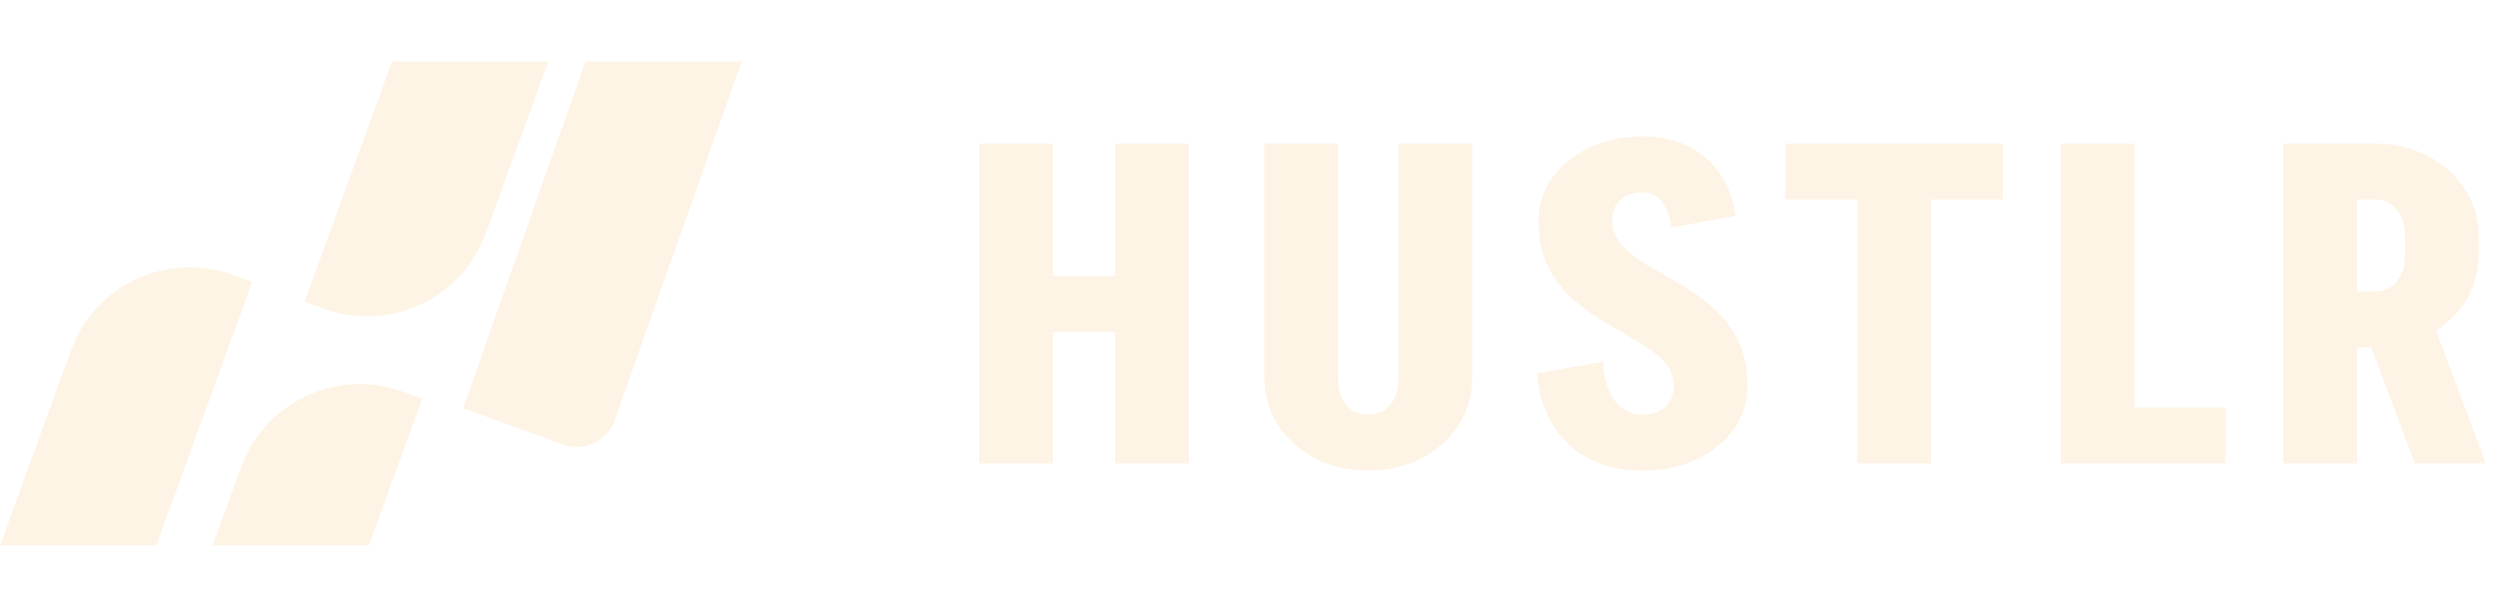
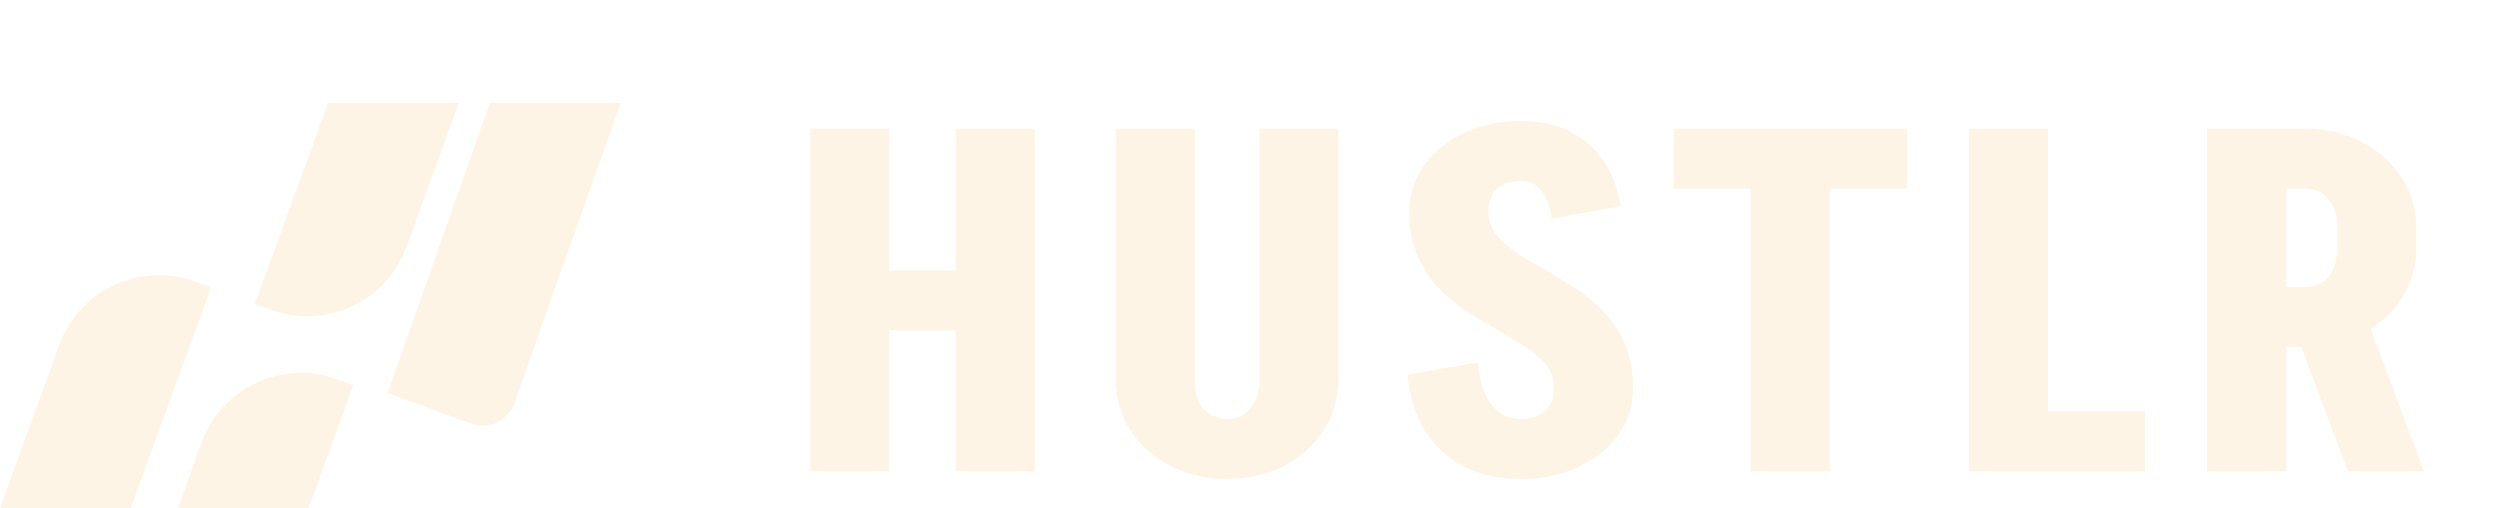
- <svg xmlns="http://www.w3.org/2000/svg" viewBox="0 0 9889 2401" fill="none">
-   <g transform="translate(0 243.5)">
-     <path d="M1670.57 1333.66L1459.39 1913.86H840.77L953.302 1604.68C1047.75 1345.19 1334.67 1211.4 1594.16 1305.85L1670.57 1333.66Z" fill="#FEF4E5" />
-     <path d="M1921.97 678.973C1827.52 938.462 1540.6 1072.26 1281.11 977.81L1204.7 949.998L1550.47 0H2169.1L1921.97 678.973Z" fill="#FEF4E5" />
-     <path d="M2431.72 1418.15C2402.1 1501.81 2309.96 1545.27 2226.56 1514.91L1831.69 1371.19L2315.52 0H2933.89L2431.72 1418.15Z" fill="#FEF4E5" />
-     <path d="M280.632 1142.83C375.078 883.34 661.999 749.547 921.488 843.993L997.899 871.804L618.623 1913.86H0L280.632 1142.83Z" fill="#FEF4E5" />
-   </g>
-   <g transform="translate(3834 500.5) scale(0.78125)">
-     <path d="M185 1040V756.5H873.5V1040H185ZM738.5 1706V86H1112V1706H738.5ZM50 1706V86H423.5V1706H50ZM2173.54 1271.75V86H2547.04V1271.75H2173.54ZM1494.04 1271.75V86H1867.54V1271.75H1494.04ZM2547.04 1269.5C2547.04 1359.5 2523.79 1440.5 2477.29 1512.5C2430.79 1583 2367.79 1639.25 2288.29 1681.25C2208.79 1721.75 2118.79 1742 2018.29 1742V1458.5C2066.29 1458.5 2103.79 1442 2130.79 1409C2159.29 1376 2173.54 1329.5 2173.54 1269.5H2547.04ZM1494.04 1269.5H1867.54C1867.54 1329.5 1881.04 1376 1908.04 1409C1936.54 1442 1974.79 1458.5 2022.79 1458.5V1742C1922.29 1742 1832.29 1721.75 1752.79 1681.25C1673.29 1639.25 1610.29 1583 1563.79 1512.5C1517.29 1440.5 1494.04 1359.5 1494.04 1269.5ZM3566.05 1314.5C3566.05 1265 3549.55 1223 3516.55 1188.5C3483.55 1154 3440.8 1121.75 3388.3 1091.75C3337.3 1060.25 3282.55 1028 3224.05 995C3165.55 960.5 3110.05 920.75 3057.55 875.75C3006.55 830.75 2964.55 776 2931.55 711.5C2898.55 647 2882.05 568.25 2882.05 475.25H3255.55C3255.55 523.25 3272.05 565.25 3305.05 601.25C3338.05 635.75 3380.05 668.75 3431.05 700.25C3483.55 730.25 3539.05 762.5 3597.55 797C3656.05 830 3710.8 869 3761.8 914C3814.3 959 3857.05 1013.75 3890.05 1078.25C3923.05 1142.75 3939.55 1221.5 3939.55 1314.5H3566.05ZM2882.05 477.5C2882.05 395 2905.3 322.25 2951.8 259.25C2998.3 194.75 3061.3 143.75 3140.8 106.25C3220.3 68.75 3310.3 50 3410.8 50V333.5C3362.8 333.5 3324.55 346.25 3296.05 371.75C3269.05 397.25 3255.55 432.5 3255.55 477.5H2882.05ZM3939.55 1314.5C3939.55 1397 3916.3 1470.5 3869.8 1535C3823.3 1598 3760.3 1648.25 3680.8 1685.75C3601.3 1723.25 3511.3 1742 3410.8 1742V1458.5C3458.8 1458.5 3496.3 1445.75 3523.3 1420.25C3551.8 1394.75 3566.05 1359.5 3566.05 1314.5H3939.55ZM3554.8 511.25C3547.3 454.25 3530.8 410.75 3505.3 380.75C3481.3 349.25 3449.8 333.5 3410.8 333.5V50C3496.3 50 3571.3 65.75 3635.8 97.25C3701.8 128.75 3755.8 174.5 3797.8 234.5C3839.8 294.5 3867.55 367.25 3881.05 452.75L3554.8 511.25ZM3208.3 1190.75C3212.8 1274.75 3233.05 1340.75 3269.05 1388.75C3305.05 1435.25 3352.3 1458.5 3410.8 1458.5V1742C3256.3 1742 3131.8 1698.5 3037.3 1611.5C2942.8 1524.5 2888.05 1403.75 2873.05 1249.25L3208.3 1190.75ZM4131.73 369.5V86H5234.23V369.5H4131.73ZM4496.23 1706V86H4869.73V1706H4496.23ZM5833.34 1706V1422.5H6359.84V1706H5833.34ZM5527.34 1706V86H5900.84V1706H5527.34ZM7318.78 1706L7039.78 961.25H7399.78L7678.78 1706H7318.78ZM7003.78 1118.75V835.25H7116.28V1118.75H7003.78ZM7003.78 369.5V86H7116.28V369.5H7003.78ZM7269.28 648.5V556.25H7642.78V648.5H7269.28ZM7642.78 558.5H7269.28C7269.28 498.5 7255.03 452 7226.53 419C7199.53 386 7162.03 369.5 7114.03 369.5V86C7214.53 86 7304.53 107 7384.03 149C7463.53 189.5 7526.53 245.75 7573.03 317.75C7619.53 388.25 7642.78 468.5 7642.78 558.5ZM7642.78 646.25C7642.78 736.25 7619.53 817.25 7573.03 889.25C7526.53 959.75 7463.53 1016 7384.03 1058C7304.53 1098.5 7214.53 1118.75 7114.03 1118.75V835.25C7162.03 835.25 7199.53 818.75 7226.53 785.75C7255.03 752.75 7269.28 706.25 7269.28 646.25H7642.78ZM6652.78 1706V86H7026.28V1706H6652.78Z" fill="#FEF4E5" />
-   </g>
+ <svg xmlns="http://www.w3.org/2000/svg" viewBox="0 0 11818 2401" fill="none">
+   <path d="M3965 1562V1278.5H4653.5V1562H3965ZM4518.5 2228V608H4892V2228H4518.5ZM3830 2228V608H4203.5V2228H3830ZM5953.54 1793.75V608H6327.04V1793.75H5953.54ZM5274.04 1793.75V608H5647.54V1793.75H5274.04ZM6327.04 1791.5C6327.04 1881.5 6303.79 1962.5 6257.29 2034.5C6210.79 2105 6147.79 2161.25 6068.29 2203.25C5988.79 2243.75 5898.79 2264 5798.29 2264V1980.5C5846.29 1980.5 5883.79 1964 5910.79 1931C5939.29 1898 5953.54 1851.5 5953.54 1791.5H6327.04ZM5274.04 1791.5H5647.54C5647.54 1851.5 5661.04 1898 5688.04 1931C5716.54 1964 5754.79 1980.5 5802.79 1980.5V2264C5702.29 2264 5612.29 2243.75 5532.79 2203.25C5453.29 2161.25 5390.29 2105 5343.79 2034.5C5297.29 1962.5 5274.04 1881.5 5274.04 1791.5ZM7346.05 1836.5C7346.05 1787 7329.55 1745 7296.55 1710.5C7263.55 1676 7220.8 1643.75 7168.3 1613.75C7117.3 1582.25 7062.55 1550 7004.05 1517C6945.55 1482.5 6890.05 1442.75 6837.55 1397.75C6786.55 1352.75 6744.55 1298 6711.55 1233.5C6678.55 1169 6662.05 1090.25 6662.05 997.25H7035.55C7035.55 1045.25 7052.05 1087.25 7085.05 1123.25C7118.05 1157.75 7160.05 1190.75 7211.05 1222.25C7263.55 1252.25 7319.05 1284.5 7377.55 1319C7436.05 1352 7490.8 1391 7541.8 1436C7594.3 1481 7637.05 1535.75 7670.05 1600.25C7703.05 1664.75 7719.55 1743.5 7719.55 1836.5H7346.05ZM6662.05 999.5C6662.05 917 6685.3 844.25 6731.8 781.25C6778.3 716.75 6841.3 665.75 6920.8 628.25C7000.3 590.75 7090.3 572 7190.8 572V855.5C7142.8 855.5 7104.55 868.25 7076.05 893.75C7049.05 919.25 7035.55 954.5 7035.55 999.5H6662.05ZM7719.55 1836.5C7719.55 1919 7696.3 1992.5 7649.8 2057C7603.3 2120 7540.3 2170.25 7460.8 2207.75C7381.3 2245.25 7291.3 2264 7190.8 2264V1980.5C7238.8 1980.5 7276.3 1967.75 7303.3 1942.25C7331.8 1916.75 7346.05 1881.5 7346.05 1836.5H7719.55ZM7334.8 1033.25C7327.3 976.25 7310.8 932.75 7285.3 902.75C7261.3 871.25 7229.8 855.5 7190.8 855.5V572C7276.3 572 7351.3 587.75 7415.8 619.25C7481.8 650.75 7535.8 696.5 7577.8 756.5C7619.8 816.5 7647.55 889.25 7661.05 974.75L7334.8 1033.25ZM6988.3 1712.75C6992.8 1796.75 7013.05 1862.75 7049.05 1910.75C7085.05 1957.25 7132.3 1980.5 7190.8 1980.5V2264C7036.3 2264 6911.8 2220.5 6817.3 2133.5C6722.8 2046.5 6668.05 1925.75 6653.05 1771.25L6988.3 1712.75ZM7911.73 891.5V608H9014.23V891.5H7911.73ZM8276.23 2228V608H8649.73V2228H8276.23ZM9613.34 2228V1944.5H10139.8V2228H9613.34ZM9307.34 2228V608H9680.84V2228H9307.34ZM11098.8 2228L10819.8 1483.25H11179.8L11458.8 2228H11098.8ZM10783.8 1640.75V1357.25H10896.3V1640.75H10783.8ZM10783.8 891.5V608H10896.3V891.5H10783.8ZM11049.3 1170.5V1078.25H11422.8V1170.5H11049.3ZM11422.8 1080.5H11049.3C11049.3 1020.5 11035 974 11006.5 941C10979.5 908 10942 891.5 10894 891.5V608C10994.5 608 11084.5 629 11164 671C11243.5 711.5 11306.5 767.75 11353 839.75C11399.5 910.25 11422.8 990.5 11422.8 1080.5ZM11422.8 1168.25C11422.8 1258.25 11399.5 1339.25 11353 1411.25C11306.5 1481.75 11243.5 1538 11164 1580C11084.5 1620.5 10994.5 1640.75 10894 1640.75V1357.25C10942 1357.25 10979.5 1340.75 11006.5 1307.75C11035 1274.75 11049.3 1228.25 11049.3 1168.25H11422.8ZM10432.8 2228V608H10806.3V2228H10432.8Z" fill="#FEF4E5" />
+   <path d="M953.302 2091.68C1047.75 1832.19 1334.67 1698.4 1594.16 1792.85L1670.57 1820.66L1459.39 2400.86H840.77L953.302 2091.68Z" fill="#FEF4E5" />
+   <path d="M1921.97 1165.97C1827.52 1425.46 1540.6 1559.26 1281.11 1464.81L1204.7 1437L1550.47 487H2169.1L1921.97 1165.97Z" fill="#FEF4E5" />
+   <path d="M2431.72 1905.15C2402.1 1988.81 2309.96 2032.27 2226.56 2001.91L1831.69 1858.19L2315.52 487H2933.89L2431.72 1905.15Z" fill="#FEF4E5" />
+   <path d="M280.632 1629.83C375.078 1370.34 661.999 1236.55 921.488 1330.99L997.899 1358.8L618.623 2400.86H0L280.632 1629.83Z" fill="#FEF4E5" />
</svg>
